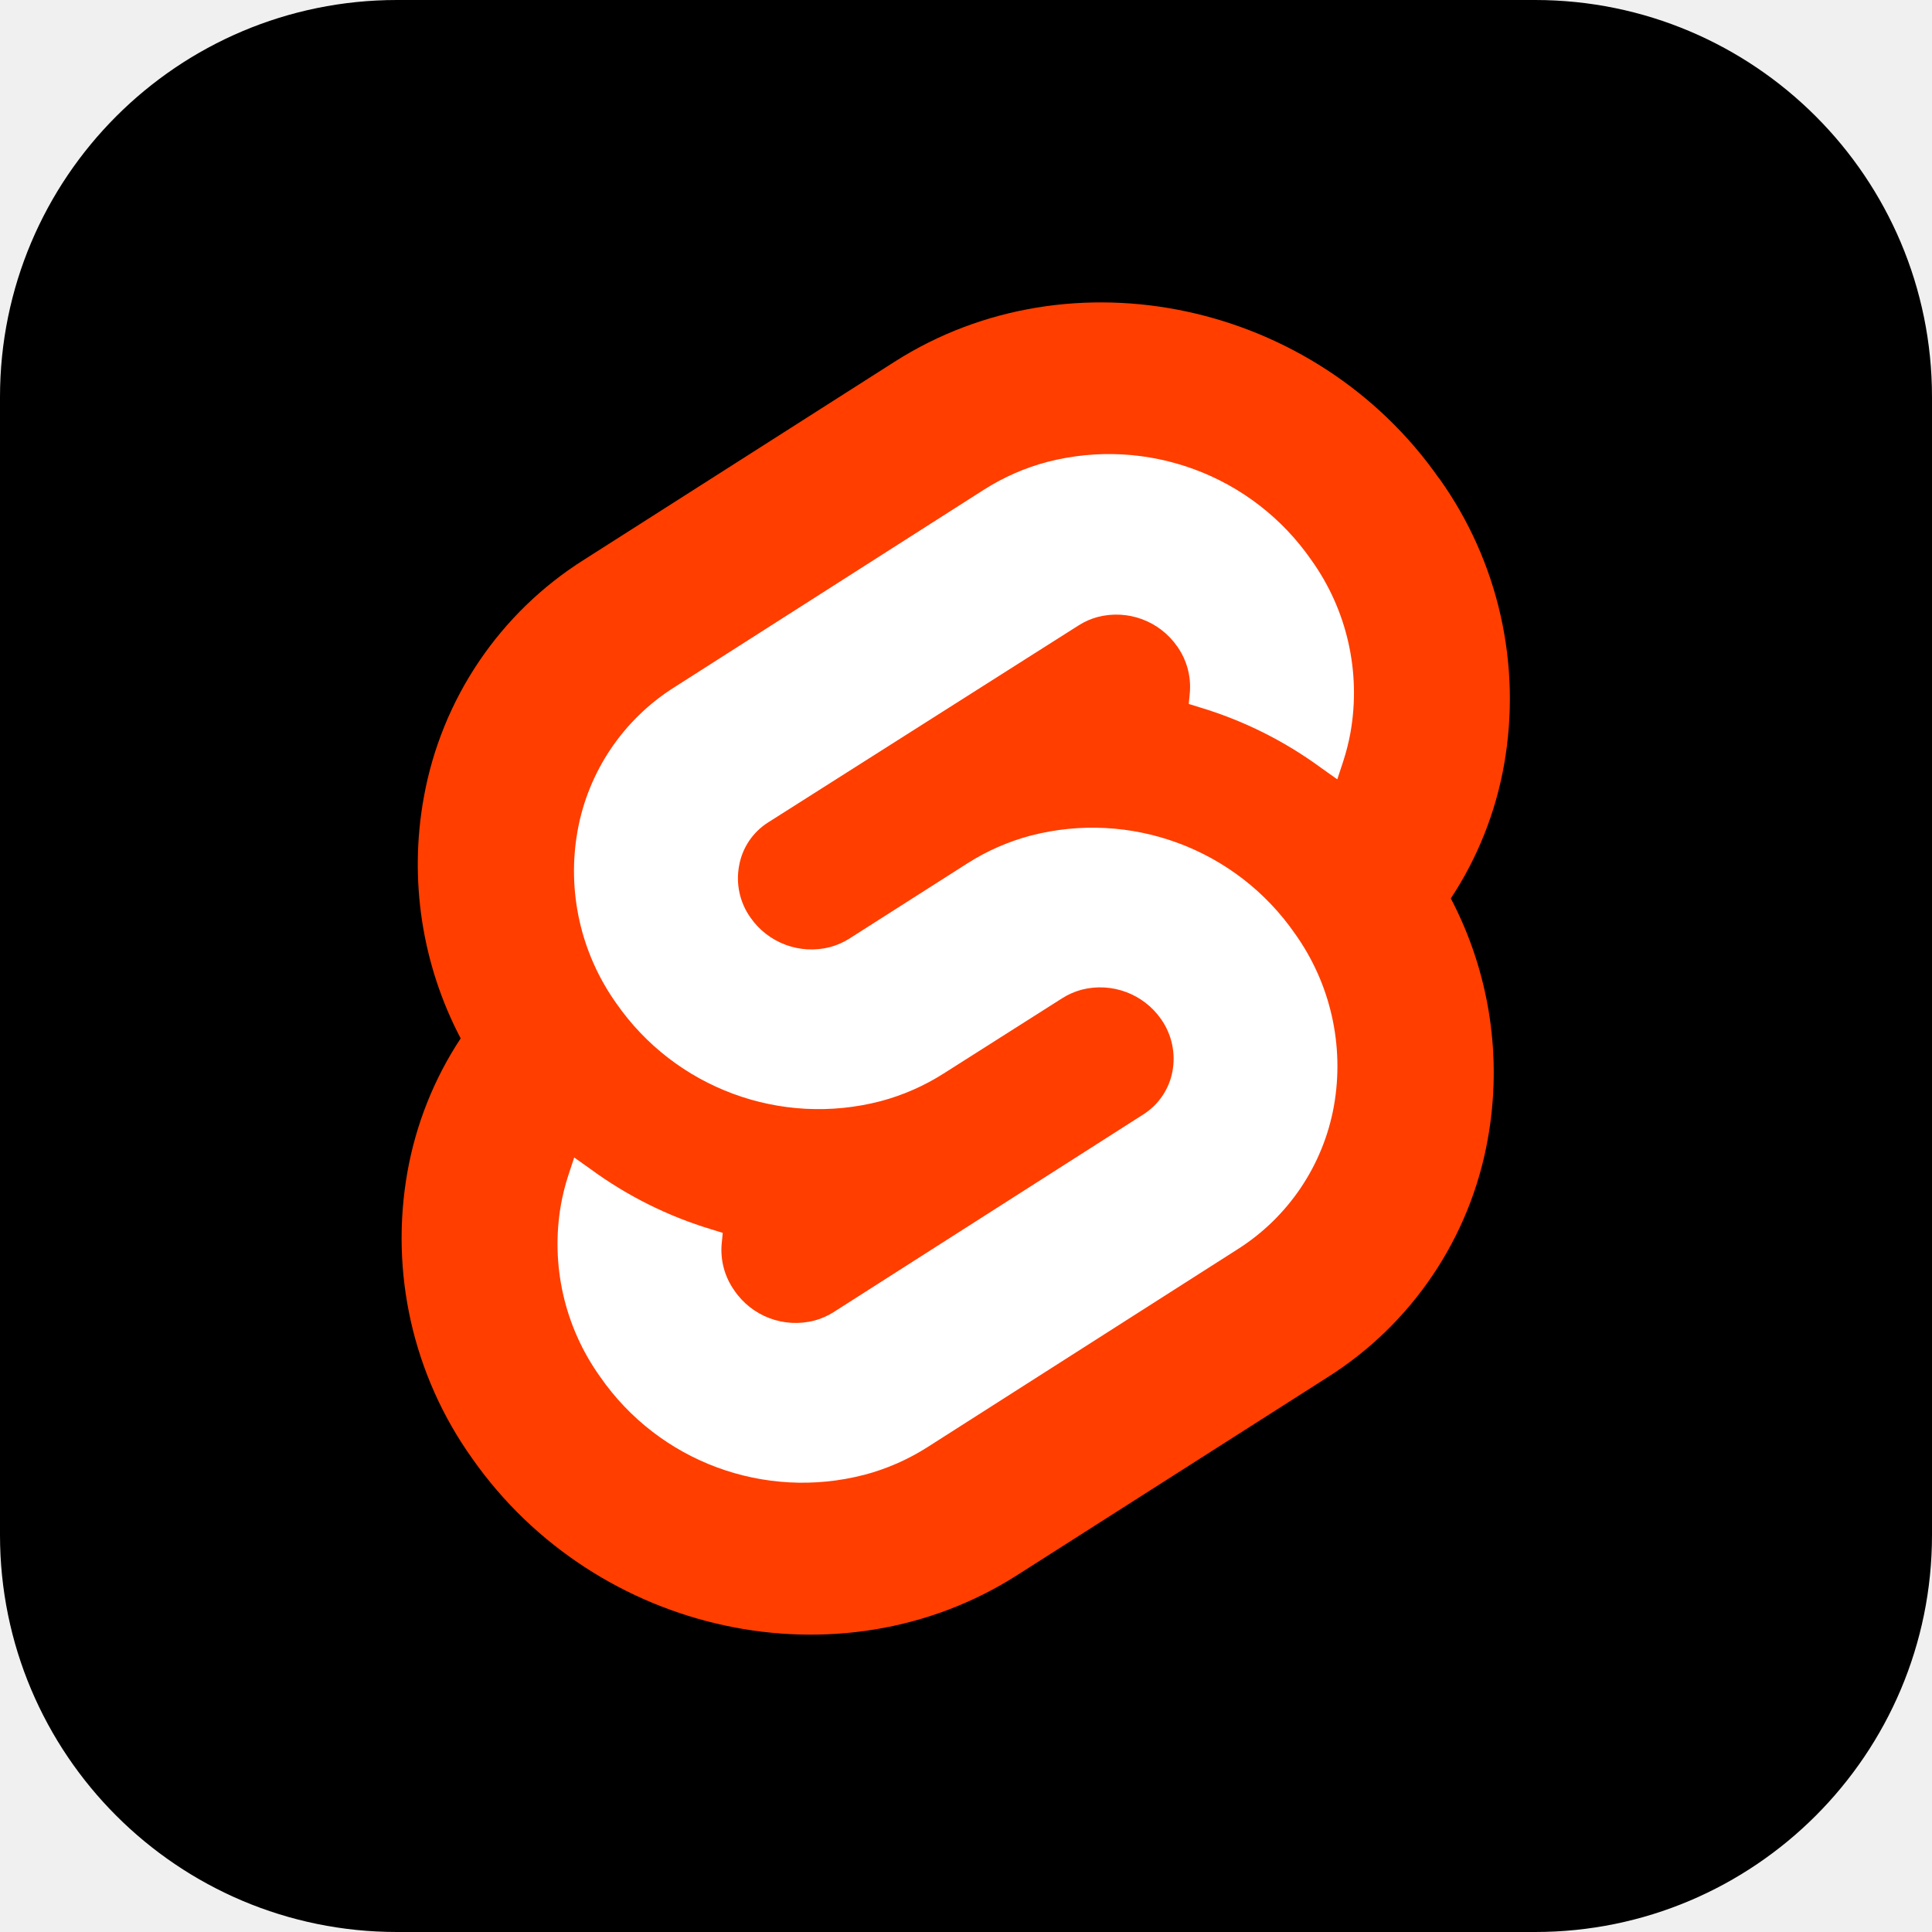
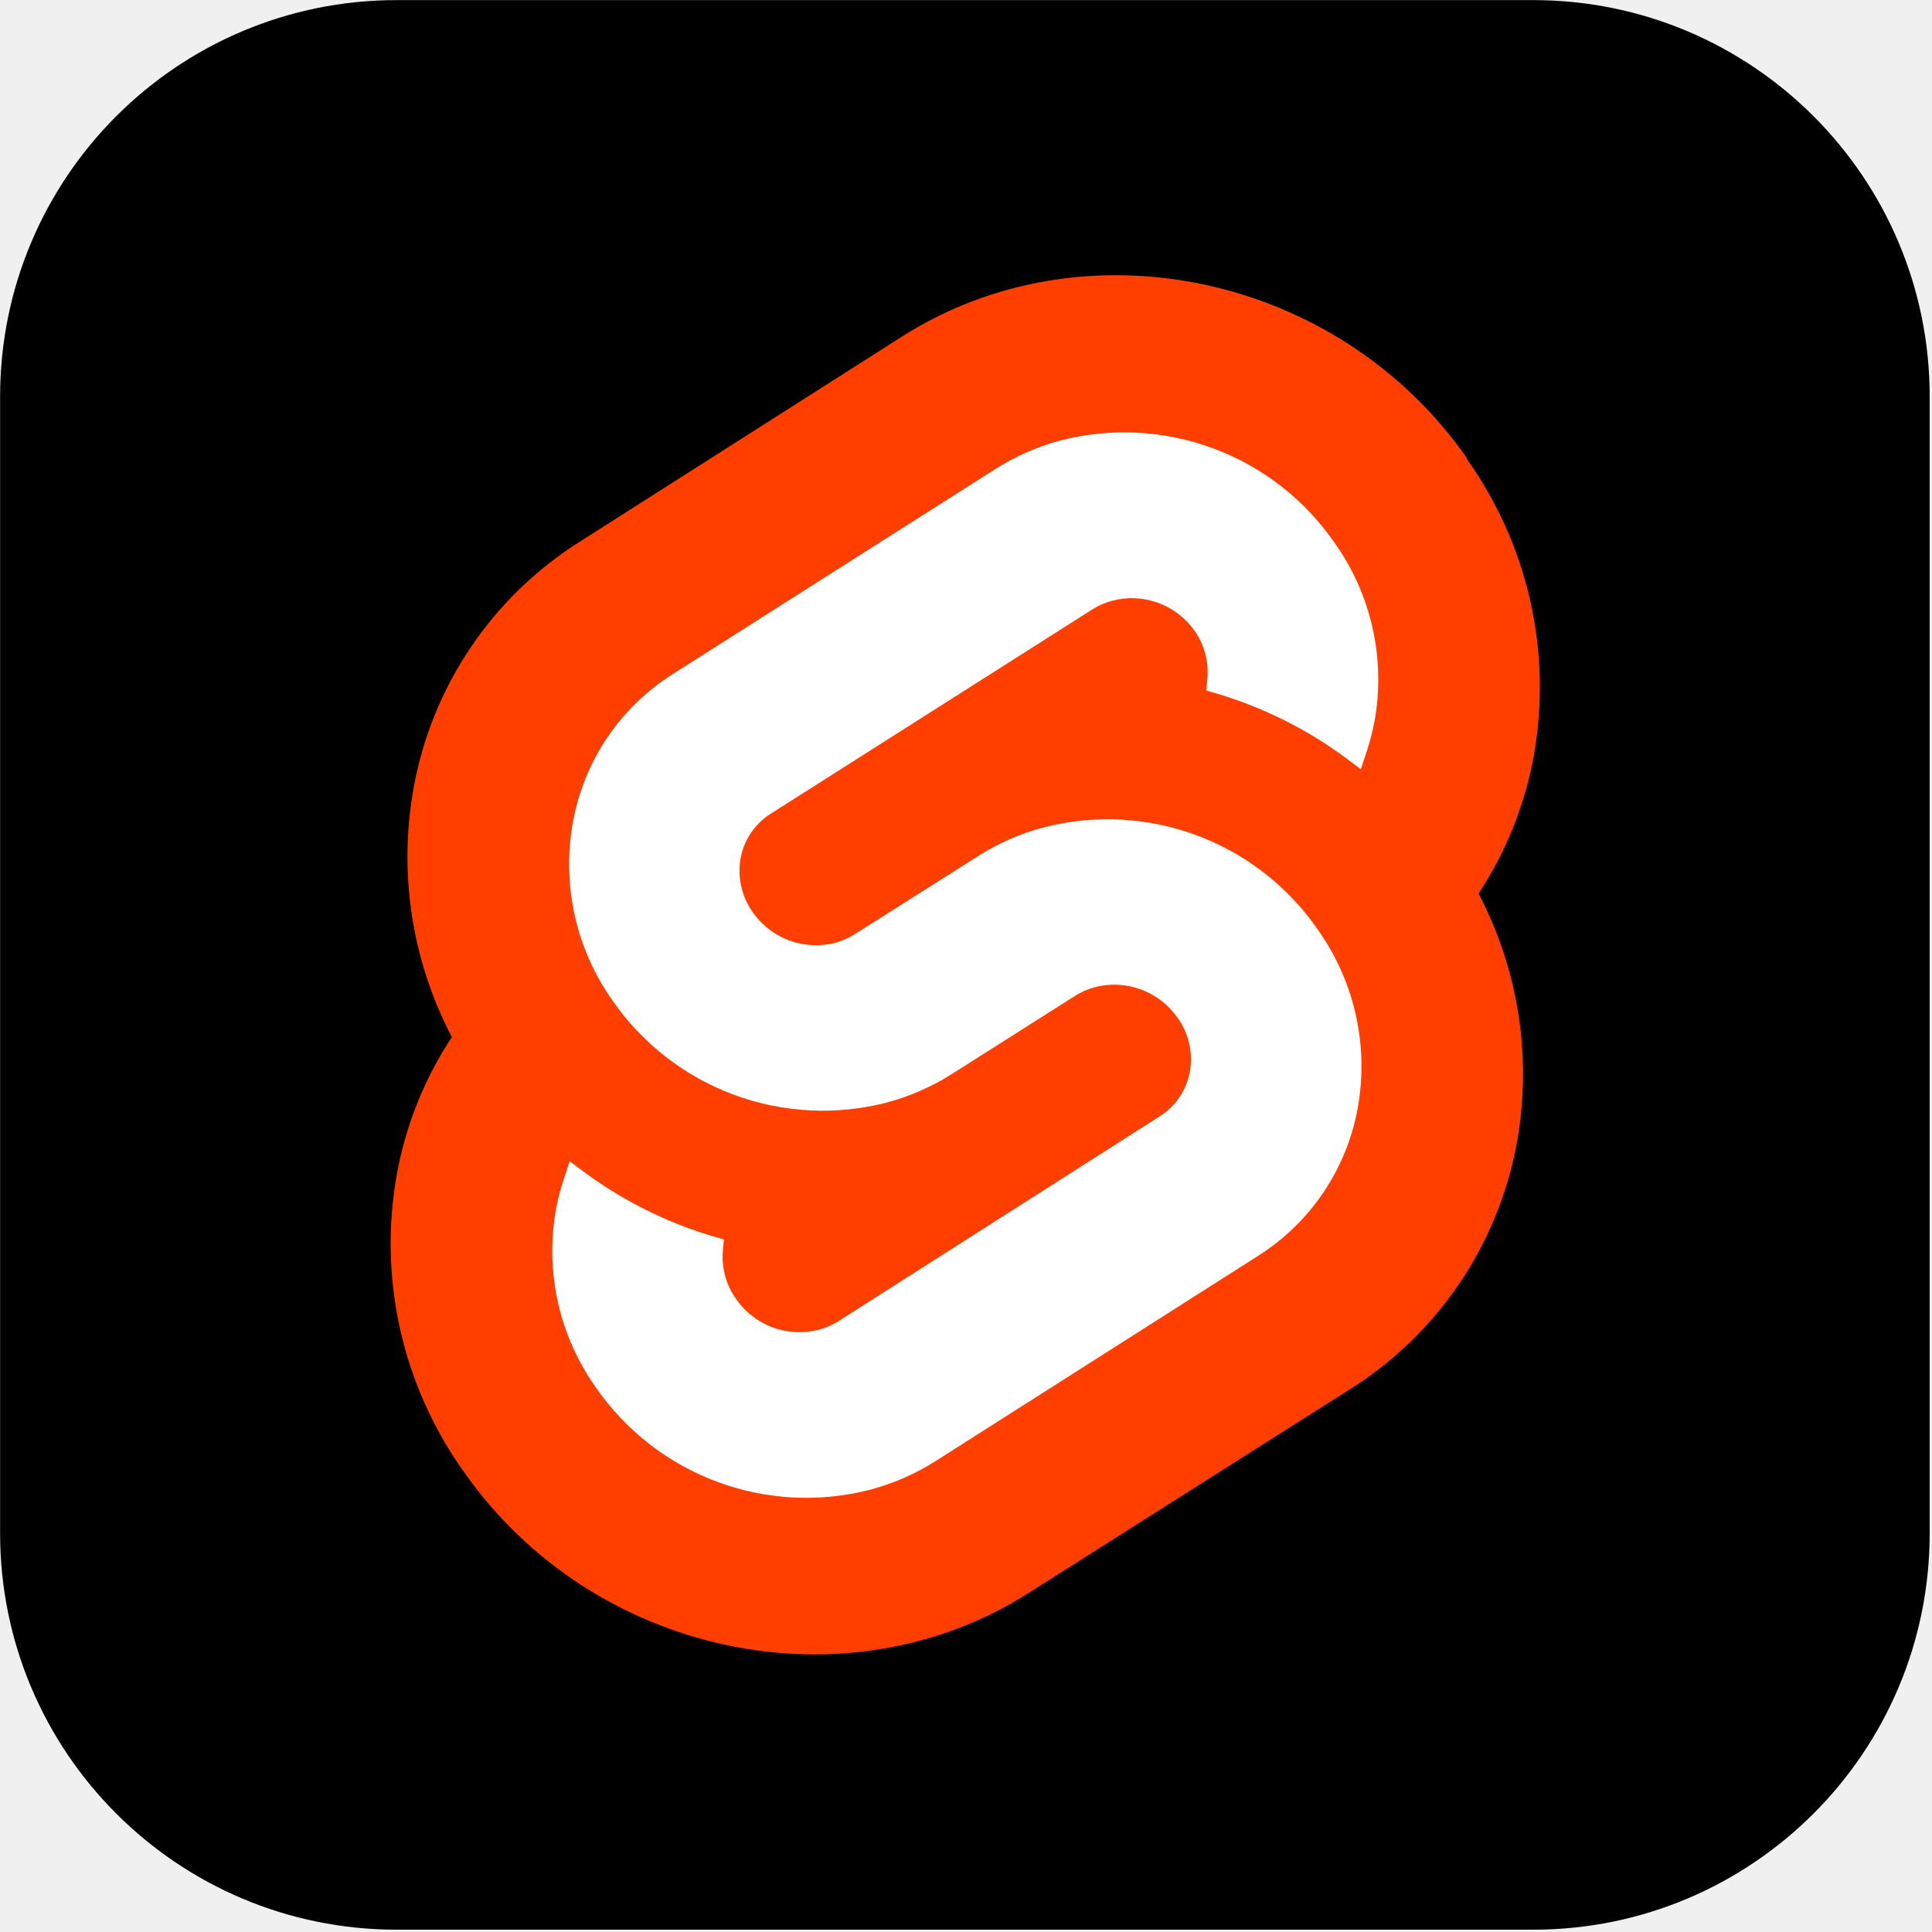
- <svg xmlns="http://www.w3.org/2000/svg" width="800px" height="800px" viewBox="0 0 73 73" version="1.1">
-   <defs>
- 
- </defs>
-   <g id="frameworks-and-libraries/svelte" stroke="none" stroke-width="1" fill="none" fill-rule="evenodd">
-     <g id="container" transform="translate(2, 2)" fill="#000" fill-rule="nonzero" stroke="#000" stroke-width="2">
-       <rect id="mask" x="-1" y="-1" width="71" height="71" rx="14">
- 
- </rect>
-     </g>
-     <g id="image-(2)" transform="translate(15, 11)" fill-rule="nonzero">
-       <path d="M39.38,7.084 C34.71,0.397 25.48,-1.587 18.805,2.666 L7.084,10.138 C3.881,12.149 1.676,15.419 1.011,19.142 C0.451,22.244 0.942,25.444 2.406,28.235 C1.401,29.759 0.718,31.472 0.397,33.268 C-0.279,37.062 0.602,40.969 2.841,44.106 C7.532,50.794 16.745,52.777 23.42,48.525 L35.141,41.052 C38.343,39.04 40.548,35.771 41.214,32.048 C41.776,28.944 41.285,25.741 39.819,22.947 C40.824,21.423 41.507,19.71 41.828,17.914 C42.504,14.119 41.622,10.212 39.38,7.076" id="Shape" fill="#FF3E00">
- 
- </path>
-       <path d="M17.662,44.724 C13.887,45.706 9.9,44.228 7.677,41.022 C6.327,39.137 5.794,36.788 6.197,34.505 C6.264,34.134 6.357,33.767 6.474,33.409 L6.696,32.735 L7.298,33.162 C8.684,34.181 10.235,34.956 11.883,35.452 L12.309,35.584 L12.267,36.011 C12.216,36.628 12.383,37.244 12.74,37.751 C13.407,38.741 14.627,39.199 15.781,38.894 C16.035,38.826 16.276,38.72 16.498,38.578 L28.197,31.11 C28.777,30.744 29.178,30.151 29.302,29.476 C29.428,28.792 29.274,28.085 28.875,27.514 C28.205,26.548 27.003,26.102 25.864,26.397 C25.609,26.466 25.366,26.572 25.143,26.713 L20.656,29.562 C19.921,30.03 19.118,30.383 18.276,30.607 C14.498,31.591 10.508,30.112 8.283,26.905 C6.94,25.017 6.414,22.668 6.824,20.387 C7.227,18.15 8.552,16.184 10.475,14.971 L22.179,7.502 C22.914,7.034 23.716,6.681 24.559,6.457 C28.335,5.474 32.324,6.952 34.548,10.16 C35.898,12.044 36.431,14.394 36.028,16.677 C35.961,17.048 35.868,17.414 35.751,17.773 L35.529,18.447 L34.927,18.02 C33.541,17.001 31.99,16.226 30.342,15.73 L29.916,15.598 L29.958,15.171 C30.009,14.554 29.842,13.938 29.485,13.431 C28.815,12.463 27.613,12.017 26.474,12.313 C26.22,12.381 25.978,12.488 25.757,12.629 L14.028,20.072 C13.448,20.437 13.048,21.03 12.928,21.705 C12.797,22.39 12.951,23.099 13.354,23.667 C14.024,24.634 15.227,25.08 16.365,24.785 C16.62,24.716 16.863,24.61 17.086,24.469 L21.556,21.62 C22.291,21.151 23.094,20.799 23.936,20.575 C27.714,19.591 31.704,21.069 33.929,24.277 C35.276,26.163 35.807,28.513 35.401,30.794 C34.998,33.032 33.673,34.998 31.75,36.211 L20.046,43.679 C19.311,44.148 18.509,44.5 17.666,44.724" id="Shape" fill="#FFFFFF">
- 
- </path>
-     </g>
-   </g>
+ <svg xmlns="http://www.w3.org/2000/svg" width="801" height="801" viewBox="0 0 801 801" fill="none">
+   <path d="M635.658 11H164.425C79.691 11 11 79.691 11 164.425V635.658C11 720.392 79.691 789.082 164.425 789.082H635.658C720.392 789.082 789.082 720.392 789.082 635.658V164.425C789.082 79.691 720.392 11 635.658 11Z" fill="black" stroke="black" stroke-width="21.918" />
+   <path d="M608.042 189.756C554.875 113.764 449.86 91.239 373.94 139.553L240.613 224.431C231.643 230.062 223.276 236.609 215.663 243.968C208.04 251.327 201.21 259.459 195.278 268.23C189.347 277.001 184.341 286.364 180.339 296.166C176.346 305.973 173.382 316.167 171.494 326.584C169.918 335.317 169.058 344.175 168.943 353.051C168.819 361.937 169.44 370.813 170.787 379.584C172.134 388.365 174.207 397.022 176.977 405.459C179.747 413.896 183.214 422.086 187.341 429.95C184.502 434.261 181.881 438.711 179.489 443.284C177.091 447.855 174.933 452.551 173.013 457.343C171.093 462.134 169.421 467.021 167.998 471.984C166.574 476.947 165.409 481.977 164.492 487.054C160.682 508.407 161.185 530.305 165.973 551.46C168.361 562.006 171.79 572.295 176.222 582.164C180.654 592.033 186.051 601.444 192.355 610.244C245.522 686.236 350.528 708.761 426.448 660.447L559.776 575.922C568.745 570.281 577.093 563.724 584.706 556.356C592.318 548.993 599.146 540.863 605.081 532.094C611.013 523.332 616.018 513.969 620.02 504.167C624.023 494.375 626.993 484.181 628.894 473.768C630.47 465.035 631.321 456.188 631.435 447.311C631.55 438.435 630.929 429.559 629.572 420.788C628.226 412.016 626.153 403.369 623.373 394.932C620.594 386.504 617.126 378.315 613 370.45C615.837 366.146 618.463 361.689 620.861 357.117C623.249 352.545 625.417 347.849 627.337 343.058C629.257 338.267 630.938 333.38 632.371 328.417C633.795 323.463 634.979 318.433 635.905 313.356C637.797 302.704 638.618 291.891 638.37 281.077C638.122 270.263 636.794 259.506 634.406 248.95C632.018 238.404 628.589 228.115 624.156 218.246C619.73 208.375 614.332 198.969 608.042 190.166" fill="#FF3E00" />
+   <path d="M360.911 617.593C350.476 620.302 339.689 621.402 328.921 620.857C318.156 620.304 307.534 618.128 297.428 614.377C287.322 610.632 277.845 605.37 269.326 598.772C260.813 592.169 253.357 584.31 247.213 575.464C243.421 570.167 240.173 564.517 237.518 558.58C234.854 552.647 232.79 546.464 231.356 540.121C229.933 533.774 229.131 527.303 228.988 520.803C228.844 514.304 229.351 507.804 230.497 501.4C230.678 500.359 230.888 499.319 231.118 498.288C231.337 497.248 231.586 496.217 231.853 495.196C232.111 494.165 232.398 493.144 232.703 492.123C232.999 491.111 233.324 490.099 233.659 489.097L236.171 481.433L243.02 486.539C246.945 489.402 250.996 492.103 255.151 494.623C259.306 497.152 263.566 499.5 267.922 501.657C272.268 503.824 276.719 505.809 281.237 507.594C285.755 509.388 290.35 510.982 295.011 512.385L300.122 513.865L299.663 518.971C299.417 522.446 299.779 525.938 300.733 529.288C301.201 530.968 301.822 532.591 302.577 534.156C303.331 535.721 304.22 537.22 305.232 538.632C307.087 541.297 309.339 543.662 311.909 545.647C314.469 547.633 317.325 549.217 320.372 550.343C323.419 551.47 326.61 552.119 329.857 552.281C333.095 552.453 336.343 552.119 339.486 551.298C340.212 551.107 340.919 550.887 341.625 550.639C342.332 550.391 343.03 550.124 343.708 549.818C344.396 549.522 345.064 549.198 345.733 548.845C346.392 548.501 347.032 548.129 347.662 547.728L480.789 462.84C482.421 461.818 483.942 460.628 485.327 459.29C486.712 457.944 487.944 456.465 489.023 454.871C490.103 453.277 491.001 451.568 491.727 449.784C492.443 447.999 492.978 446.147 493.322 444.257C493.656 442.32 493.799 440.363 493.752 438.397C493.704 436.441 493.455 434.493 493.016 432.575C492.586 430.666 491.956 428.805 491.144 427.011C490.342 425.226 489.348 423.527 488.202 421.933C486.349 419.27 484.104 416.913 481.535 414.928C478.965 412.942 476.109 411.358 473.071 410.232C470.027 409.105 466.829 408.449 463.586 408.285C460.339 408.122 457.091 408.456 453.948 409.268C453.232 409.459 452.515 409.678 451.809 409.926C451.102 410.174 450.414 410.442 449.726 410.738C449.038 411.043 448.37 411.367 447.711 411.721C447.052 412.064 446.402 412.446 445.772 412.847L394.649 445.279C392.567 446.596 390.427 447.837 388.249 449.001C386.062 450.156 383.846 451.234 381.582 452.227C379.318 453.22 377.016 454.126 374.685 454.938C372.354 455.758 369.995 456.484 367.607 457.123C357.186 459.815 346.421 460.903 335.675 460.349C324.928 459.796 314.335 457.61 304.248 453.878C294.161 450.137 284.705 444.878 276.203 438.292C267.702 431.707 260.251 423.871 254.11 415.042C250.336 409.745 247.098 404.085 244.452 398.148C241.797 392.212 239.743 386.027 238.32 379.69C236.897 373.343 236.113 366.872 235.98 360.372C235.836 353.882 236.343 347.382 237.498 340.987C239.757 328.397 244.617 316.415 251.769 305.806C258.926 295.198 268.221 286.2 279.059 279.388L412.597 194.509C414.67 193.192 416.791 191.951 418.959 190.787C421.127 189.632 423.343 188.554 425.588 187.561C427.838 186.568 430.126 185.664 432.446 184.85C434.758 184.03 437.108 183.295 439.486 182.655C449.917 179.954 460.701 178.847 471.457 179.391C482.222 179.945 492.835 182.121 502.941 185.872C513.047 189.613 522.513 194.882 531.033 201.477C539.543 208.083 546.996 215.945 553.137 224.794C556.919 230.081 560.177 235.732 562.842 241.668C565.507 247.605 567.57 253.78 569.012 260.127C570.445 266.474 571.247 272.945 571.391 279.445C571.544 285.945 571.047 292.444 569.901 298.849C569.7 299.899 569.49 300.948 569.251 301.989C569.022 303.029 568.773 304.069 568.506 305.1C568.248 306.141 567.962 307.171 567.665 308.193C567.369 309.223 567.064 310.245 566.729 311.256L564.179 318.92L557.378 313.814C553.442 310.922 549.383 308.212 545.218 305.663C541.053 303.125 536.774 300.758 532.409 298.572C523.669 294.216 514.579 290.602 505.233 287.768L500.113 286.288L500.581 281.182C500.725 279.435 500.715 277.679 500.553 275.942C500.4 274.205 500.085 272.477 499.626 270.788C499.158 269.108 498.556 267.457 497.802 265.882C497.057 264.298 496.168 262.79 495.156 261.358C493.292 258.742 491.041 256.425 488.479 254.486C485.921 252.539 483.08 250.994 480.054 249.905C473.974 247.701 467.365 247.405 461.112 249.056C460.386 249.246 459.67 249.466 458.973 249.705C458.266 249.953 457.568 250.23 456.881 250.525C456.202 250.821 455.524 251.155 454.865 251.499C454.206 251.852 453.557 252.224 452.926 252.625L319.551 337.36C317.927 338.381 316.408 339.575 315.033 340.911C313.657 342.247 312.415 343.726 311.336 345.311C310.266 346.904 309.36 348.602 308.633 350.379C307.907 352.164 307.372 354.006 307.028 355.895C306.694 357.833 306.55 359.799 306.598 361.765C306.713 365.701 307.599 369.576 309.206 373.171C310.016 374.96 310.998 376.667 312.138 378.268C313.982 380.902 316.217 383.25 318.767 385.216C321.313 387.191 324.144 388.768 327.164 389.893C333.236 392.148 339.851 392.511 346.134 390.933C346.85 390.732 347.567 390.513 348.274 390.265C348.971 390.017 349.668 389.74 350.356 389.444C351.041 389.147 351.713 388.822 352.372 388.47C353.031 388.127 353.68 387.755 354.311 387.354L405.433 354.979C407.525 353.643 409.655 352.383 411.843 351.219C414.021 350.045 416.246 348.966 418.52 347.964C420.785 346.971 423.089 346.067 425.426 345.253C427.766 344.433 430.135 343.707 432.532 343.077C442.963 340.367 453.738 339.26 464.503 339.794C475.268 340.338 485.881 342.514 495.987 346.256C506.083 349.997 515.559 355.256 524.07 361.861C532.59 368.456 540.041 376.311 546.183 385.159C549.965 390.456 553.213 396.106 555.878 402.043C558.543 407.976 560.61 414.159 562.049 420.501C563.482 426.839 564.284 433.31 564.437 439.81C564.59 446.319 564.083 452.819 562.947 459.213C561.82 465.492 560.044 471.637 557.645 477.548C555.249 483.461 552.24 489.107 548.666 494.394C545.103 499.682 540.996 504.587 536.411 509.026C531.826 513.464 526.792 517.415 521.386 520.813L388.001 605.691C385.909 607.018 383.769 608.268 381.591 609.433C379.404 610.597 377.178 611.676 374.905 612.668C372.641 613.67 370.339 614.577 367.999 615.398C365.668 616.219 363.299 616.954 360.911 617.593Z" fill="white" />
</svg>
